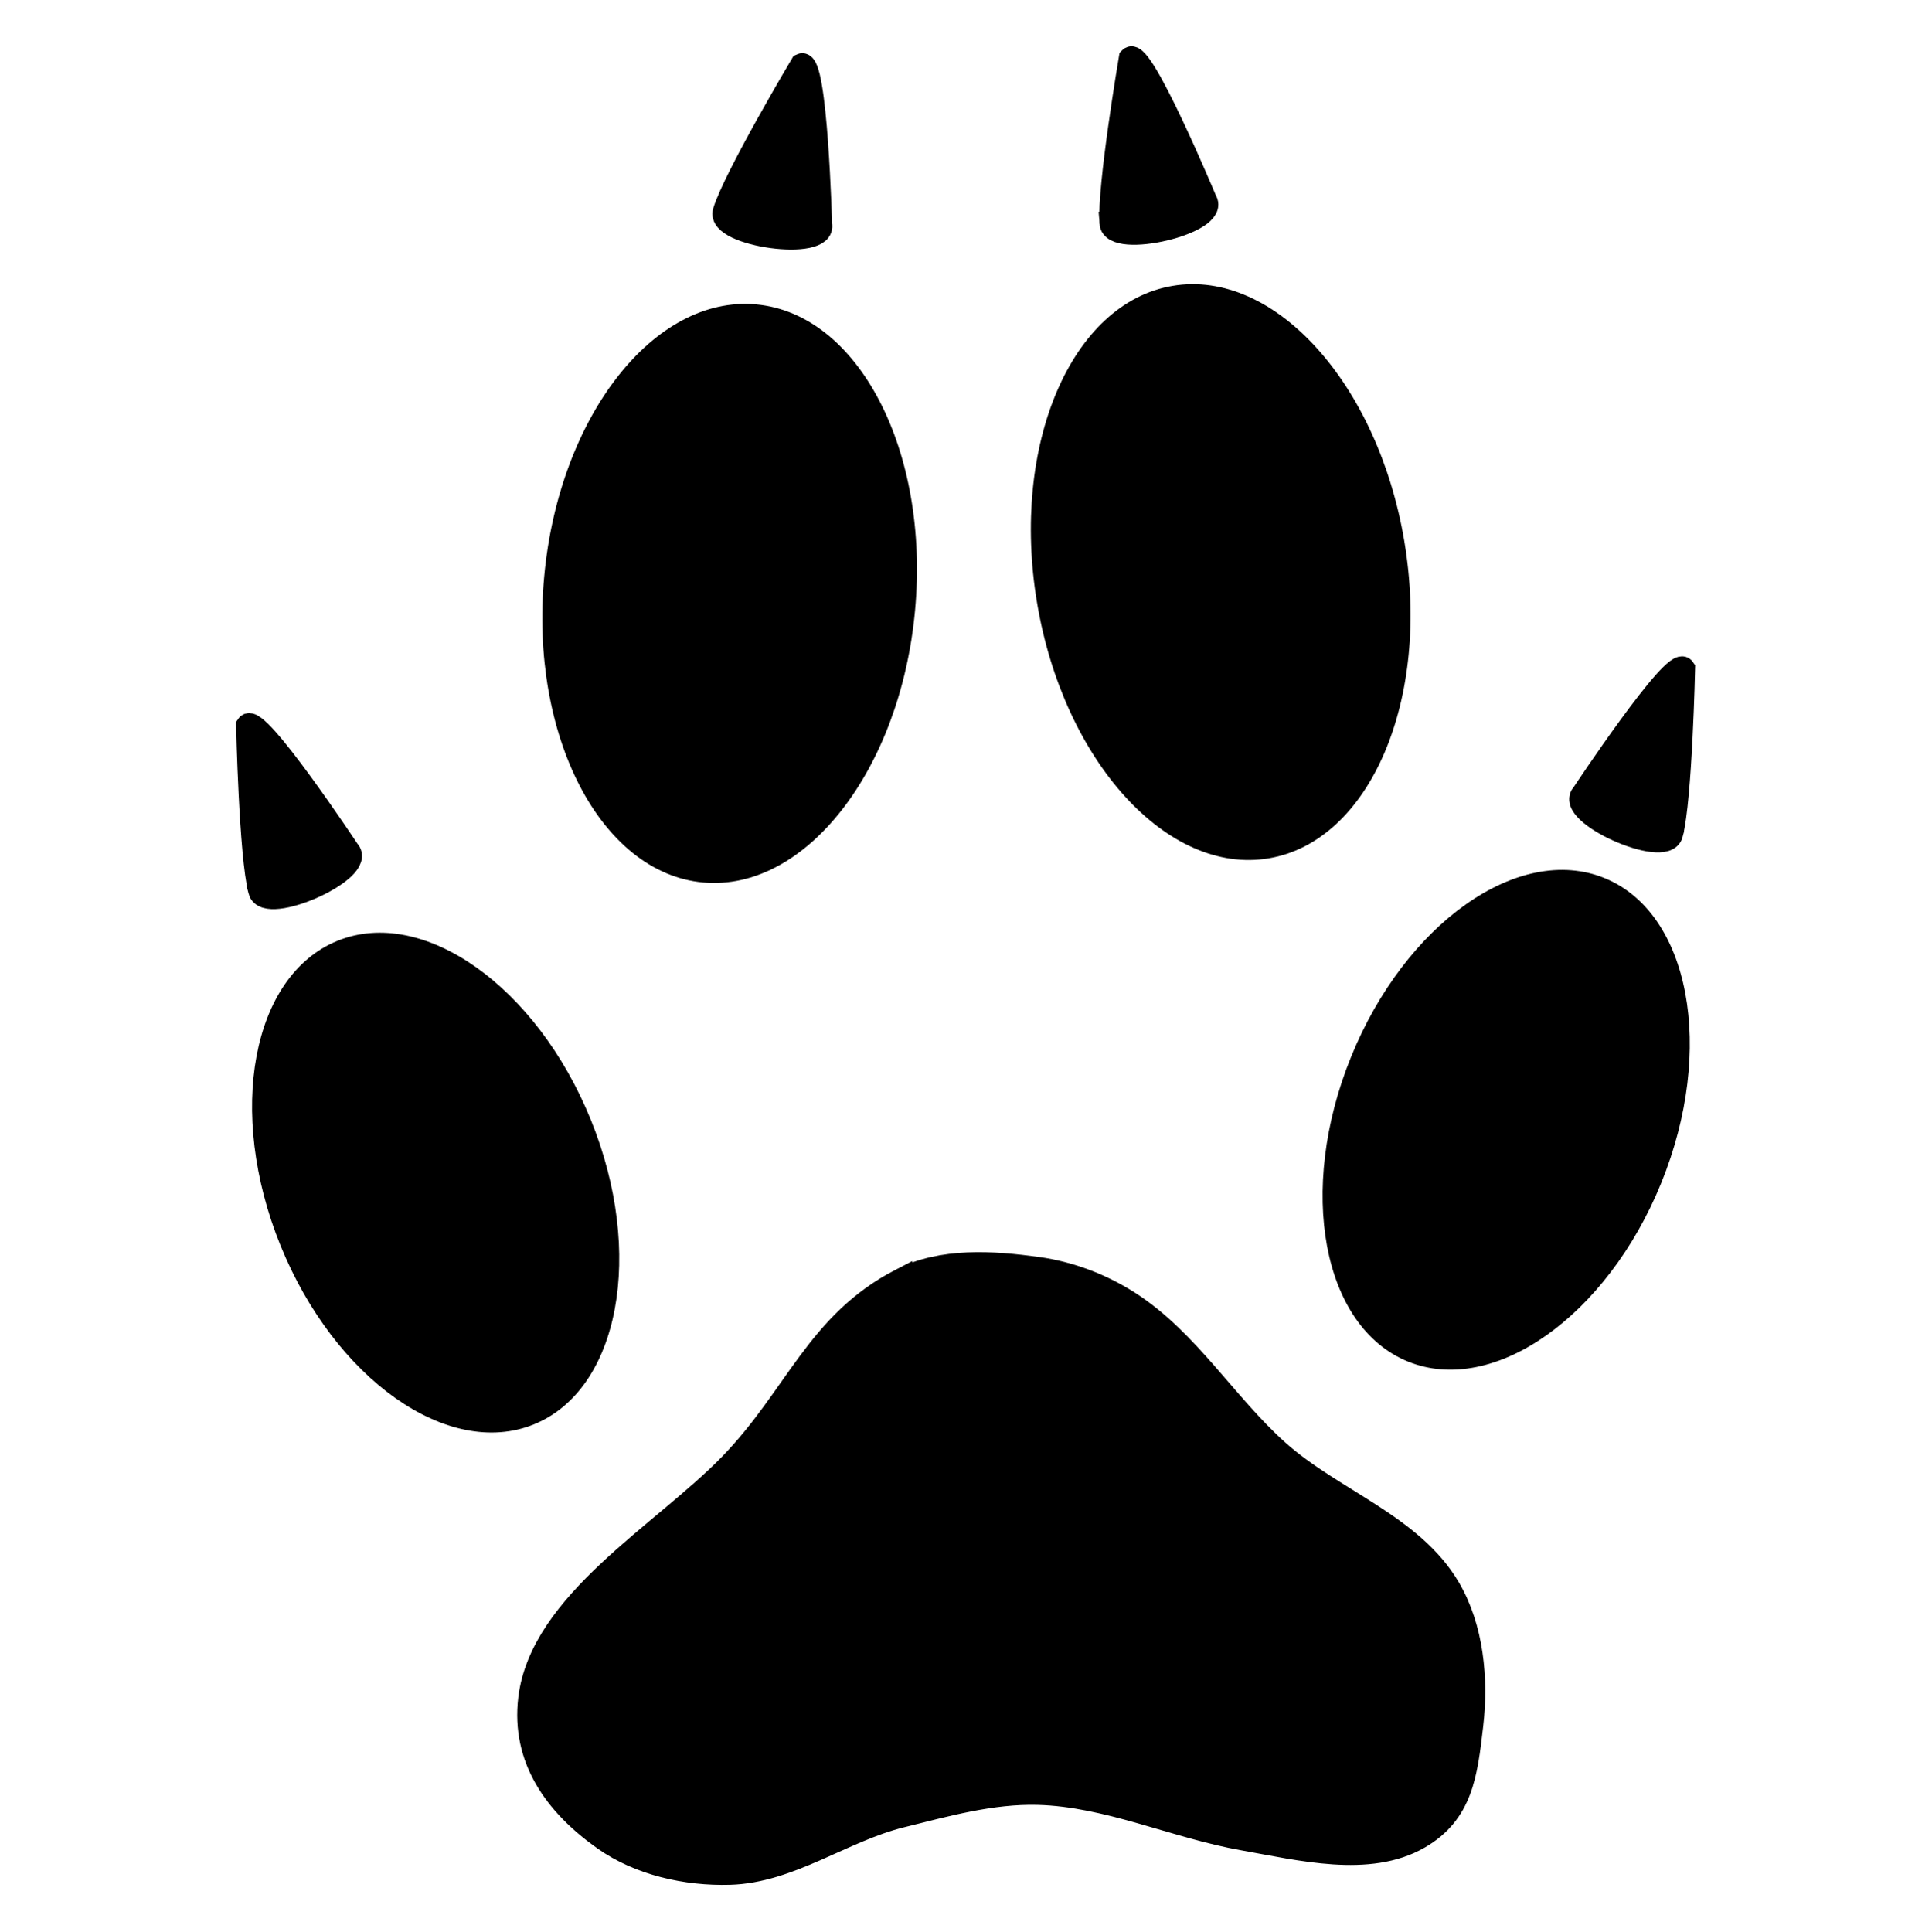
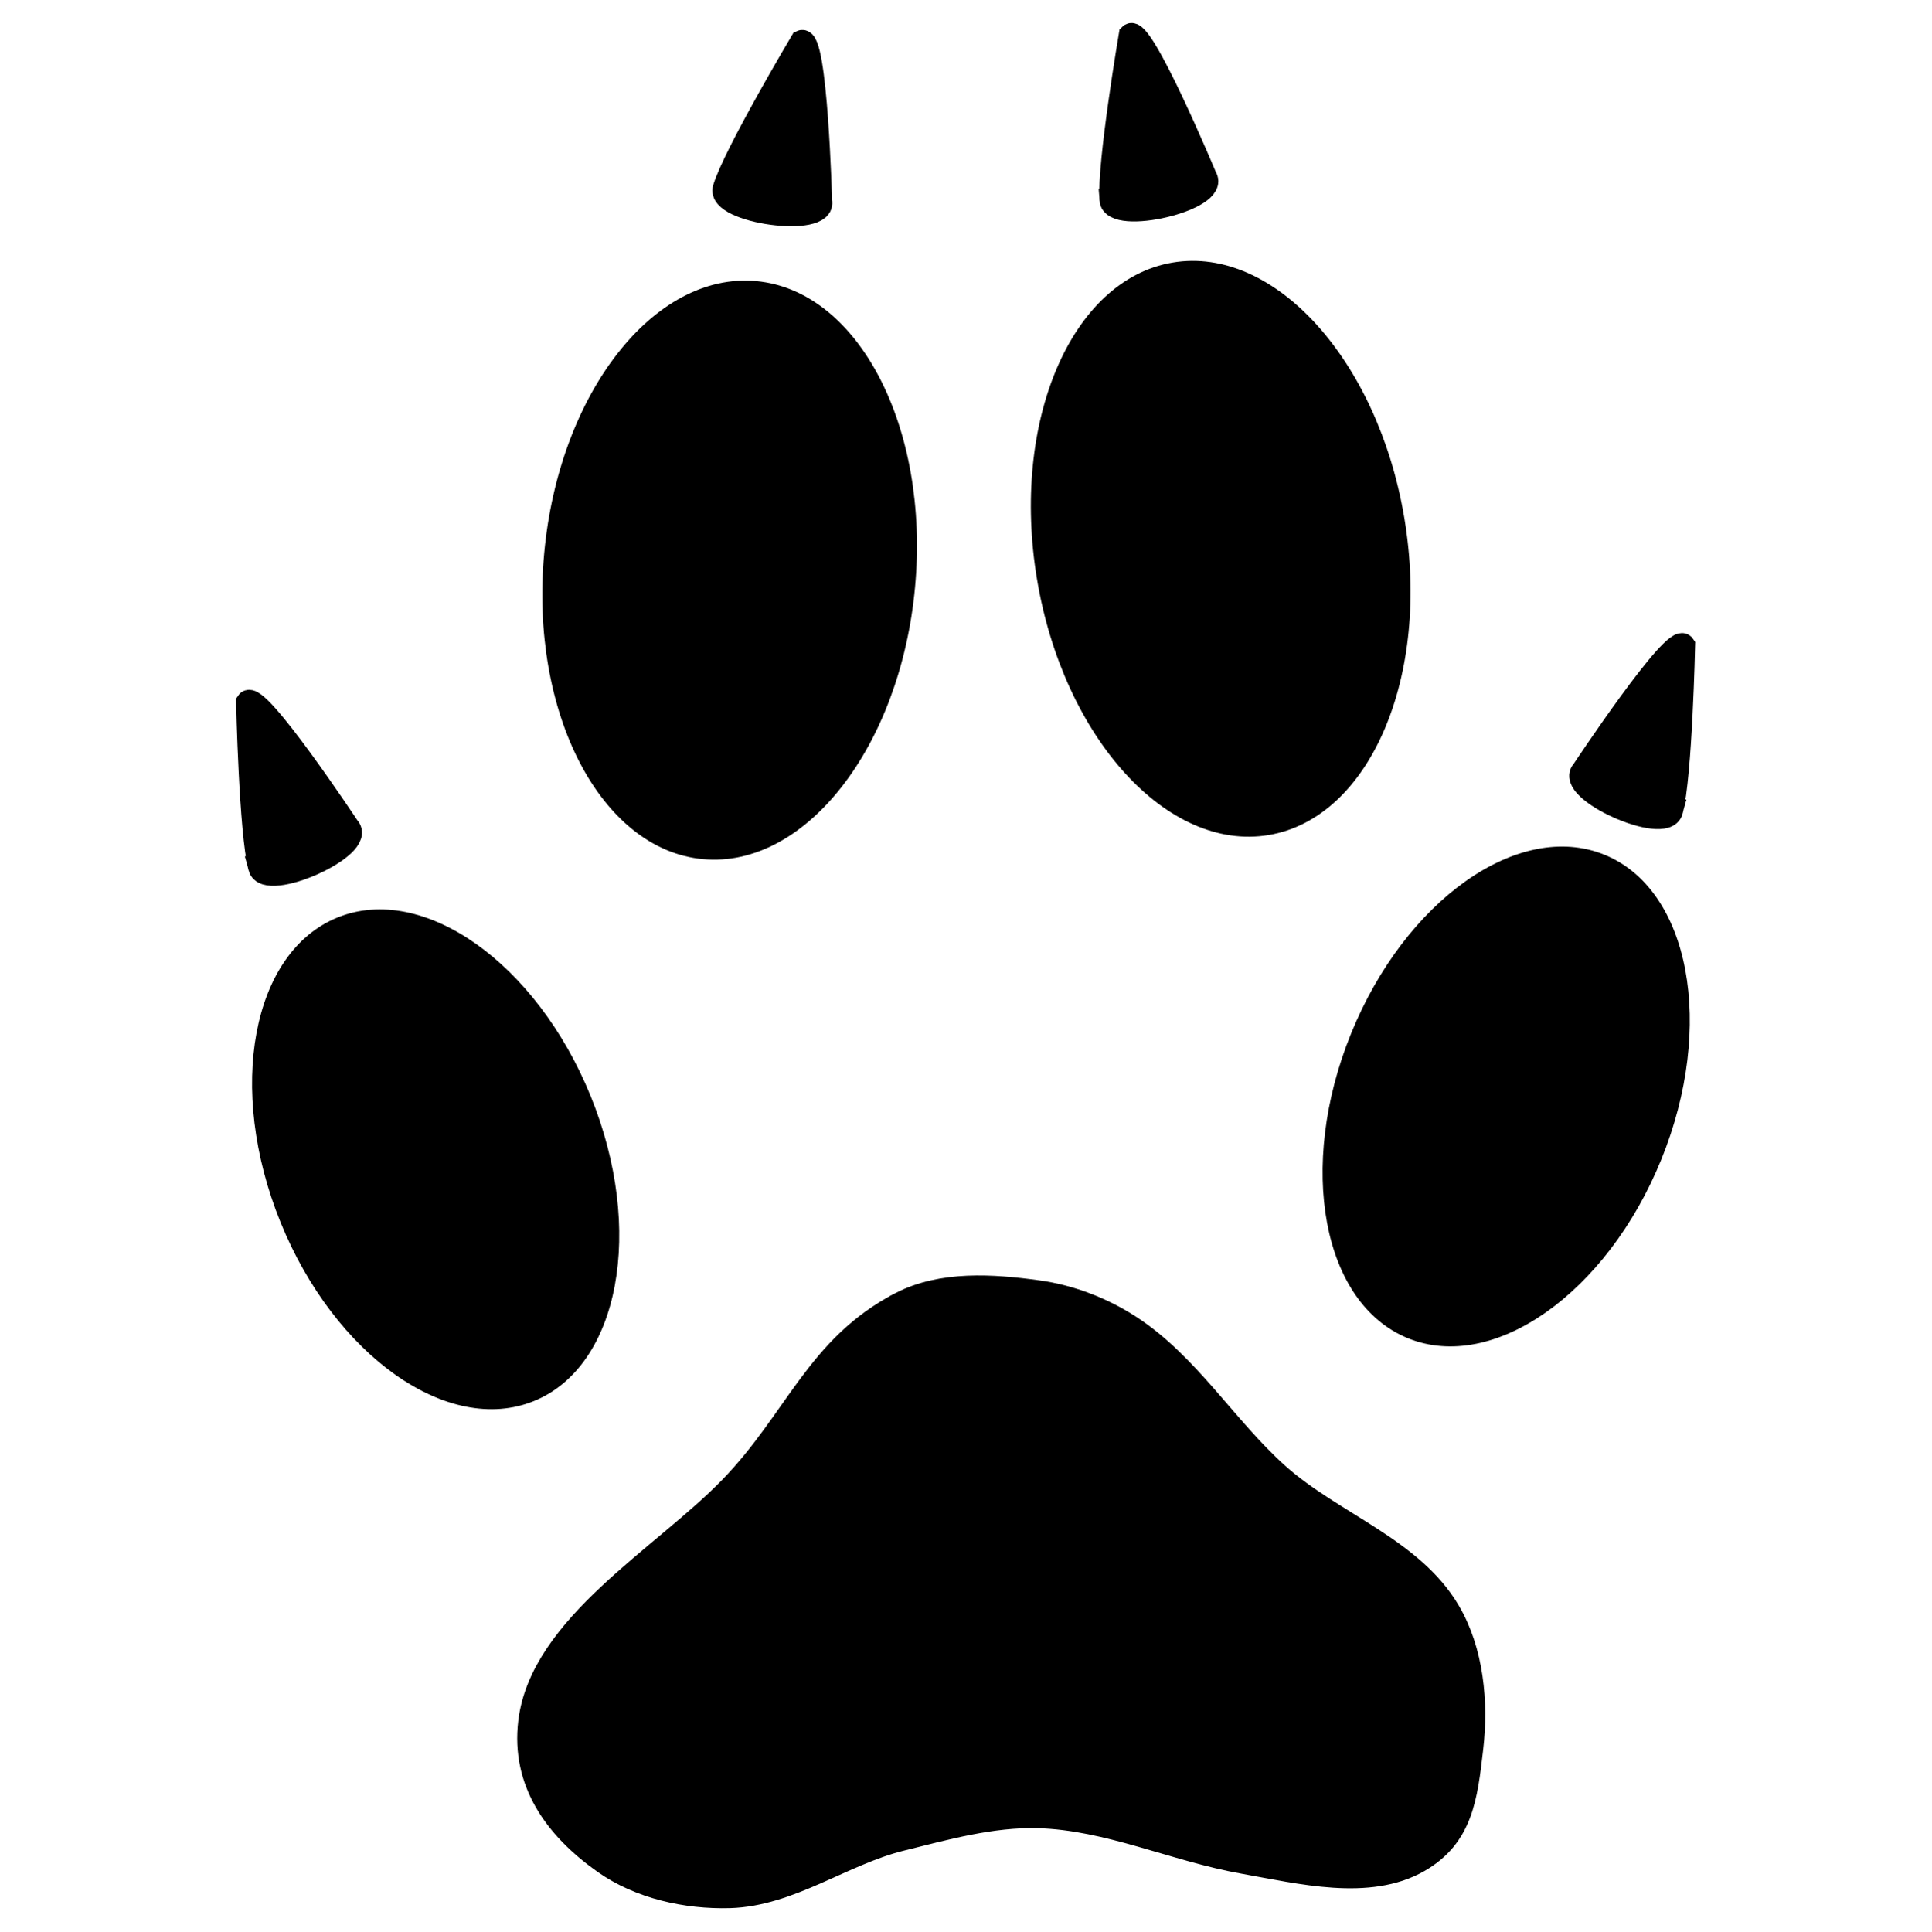
<svg xmlns="http://www.w3.org/2000/svg" version="1.1" id="svg2" x="0px" y="0px" width="580px" height="580px" viewBox="0 0 580 580" enable-background="new 0 0 580 580" xml:space="preserve">
  <defs id="defs4" />
-   <g id="g4375" style="fill:#000000;stroke:#000000" transform="matrix(6.790666,0,0,6.790666,287.7234,-2382.055)">
-     <g id="g4321" style="fill:#000000;stroke:#000000">
-       <ellipse style="opacity:1;fill:#000000;fill-opacity:1;stroke:#000000;stroke-width:0;stroke-linecap:butt;stroke-linejoin:round;stroke-miterlimit:4;stroke-dasharray:none;stroke-opacity:1" id="path4272" cx="24.577" cy="376.363" rx="8.235" ry="12.837" transform="matrix(0.9957714,0.09186542,-0.09186542,0.9957714,0,0)" />
-       <ellipse style="opacity:1;fill:#000000;fill-opacity:1;stroke:#000000;stroke-width:0;stroke-linecap:butt;stroke-linejoin:round;stroke-miterlimit:4;stroke-dasharray:none;stroke-opacity:1" id="path4272-7" cx="-50.789" cy="372.821" rx="8.235" ry="12.837" transform="matrix(0.9862082,-0.1655092,0.1655092,0.9862082,0,0)" />
-       <ellipse style="opacity:1;fill:#000000;fill-opacity:1;stroke:#000000;stroke-width:0;stroke-linecap:butt;stroke-linejoin:round;stroke-miterlimit:4;stroke-dasharray:none;stroke-opacity:1" id="path4272-7-5" cx="-173.096" cy="364.761" rx="7.404" ry="11.541" transform="matrix(0.9264885,-0.3763231,0.3763231,0.9264885,0,0)" />
-       <ellipse style="opacity:1;fill:#000000;fill-opacity:1;stroke:#000000;stroke-width:0;stroke-linecap:butt;stroke-linejoin:round;stroke-miterlimit:4;stroke-dasharray:none;stroke-opacity:1" id="path4272-7-5-8" cx="-173.107" cy="361.758" rx="7.404" ry="11.541" transform="matrix(-0.9264885,-0.3763231,-0.3763231,0.9264885,0,0)" />
-       <path style="fill:#000000;fill-rule:evenodd;stroke:#000000;stroke-width:1px;stroke-linecap:butt;stroke-linejoin:miter;stroke-opacity:1" d="m -2.525,407.38 c 1.801,-0.931 4.053,-0.784 6.061,-0.505 1.425,0.198 2.831,0.736 4.041,1.515 2.602,1.676 4.26,4.502 6.566,6.566 2.41,2.157 5.94,3.272 7.576,6.061 1.036,1.767 1.245,4.026 1.01,6.061 -0.251,2.174 -0.449,3.899 -2.347,4.989 -2.209,1.27 -5.246,0.506 -7.755,0.061 -3.057,-0.542 -5.988,-1.937 -9.091,-2.02 -2.047,-0.055 -4.073,0.516 -6.061,1.01 -2.583,0.642 -4.915,2.452 -7.576,2.525 -1.919,0.053 -3.989,-0.407 -5.556,-1.515 -2.173,-1.537 -3.608,-3.565 -3.296,-6.209 0.504,-4.263 5.893,-7.292 8.882,-10.372 2.912,-3.001 3.83,-6.248 7.546,-8.168 z" id="path4319" />
-     </g>
-     <path id="path4328" d="m -30.893,390.184 c 0.286,1.073 4.765,-0.931 3.929,-1.786 0,0 -4.064,-6.134 -4.464,-5.536 0,0 0.126,5.784 0.536,7.321 z" style="fill:#000000;fill-rule:evenodd;stroke:#000000;stroke-width:1px;stroke-linecap:butt;stroke-linejoin:miter;stroke-opacity:1" />
-     <path id="path4328-9" d="m -10.348,360.14 c -0.326,1.062 4.534,1.734 4.278,0.566 0,0 -0.198,-7.356 -0.855,-7.06 0,0 -2.957,4.973 -3.423,6.494 z" style="fill:#000000;fill-rule:evenodd;stroke:#000000;stroke-width:1px;stroke-linecap:butt;stroke-linejoin:miter;stroke-opacity:1" />
-     <path id="path4328-9-3" d="m 6.755,360.65 c 0.079,1.108 4.855,-0.016 4.195,-1.013 0,0 -2.834,-6.791 -3.34,-6.278 0,0 -0.967,5.704 -0.854,7.291 z" style="fill:#000000;fill-rule:evenodd;stroke:#000000;stroke-width:1px;stroke-linecap:butt;stroke-linejoin:miter;stroke-opacity:1" />
-     <path id="path4328-8" d="m 31.563,387.674 c -0.286,1.073 -4.765,-0.931 -3.929,-1.786 0,0 4.064,-6.134 4.464,-5.536 0,0 -0.126,5.784 -0.536,7.321 z" style="fill:#000000;fill-rule:evenodd;stroke:#000000;stroke-width:1px;stroke-linecap:butt;stroke-linejoin:miter;stroke-opacity:1" />
+   <g id="g3359" transform="translate(2.4804802e-6,-6.999953)">
+     <ellipse transform="matrix(0.9957714,0.09186542,-0.09186542,0.9957714,0,0)" ry="87.169" rx="55.921" cy="157.341" cx="234.573" id="path4272" style="opacity:1;fill:#000000;fill-opacity:1;stroke:#000000;stroke-width:0;stroke-linecap:butt;stroke-linejoin:round;stroke-miterlimit:4;stroke-dasharray:none;stroke-opacity:1" />
+     <ellipse transform="matrix(0.9862082,-0.1655092,0.1655092,0.9862082,0,0)" ry="87.169" rx="55.921" cy="230.123" cx="333.116" id="path4272-7" style="opacity:1;fill:#000000;fill-opacity:1;stroke:#000000;stroke-width:0;stroke-linecap:butt;stroke-linejoin:round;stroke-miterlimit:4;stroke-dasharray:none;stroke-opacity:1" />
+     <ellipse transform="matrix(0.9264885,-0.3763231,0.3763231,0.9264885,0,0)" ry="78.374" rx="50.278" cy="378.299" cx="-12.441" id="path4272-7-5" style="opacity:1;fill:#000000;fill-opacity:1;stroke:#000000;stroke-width:0;stroke-linecap:butt;stroke-linejoin:round;stroke-miterlimit:4;stroke-dasharray:none;stroke-opacity:1" />
+     <ellipse transform="matrix(-0.9264885,-0.3763231,-0.3763231,0.9264885,0,0)" ry="78.374" rx="50.278" cy="141.354" cx="-545.661" id="path4272-7-5-8" style="opacity:1;fill:#000000;fill-opacity:1;stroke:#000000;stroke-width:0;stroke-linecap:butt;stroke-linejoin:round;stroke-miterlimit:4;stroke-dasharray:none;stroke-opacity:1" />
+     <path id="path4319" d="m 270.574,398.325 c 12.23,-6.321 27.521,-5.321 41.158,-3.43 9.675,1.342 19.226,5.001 27.438,10.289 17.672,11.379 28.926,30.57 44.587,44.587 16.364,14.647 40.333,22.216 51.447,41.158 7.038,11.996 8.453,27.341 6.86,41.158 -1.703,14.765 -3.051,26.475 -15.936,33.882 -14.999,8.622 -35.625,3.439 -52.66,0.416 -20.757,-3.683 -40.663,-13.155 -61.736,-13.719 -13.903,-0.372 -27.659,3.507 -41.158,6.86 -17.544,4.357 -33.377,16.647 -51.447,17.149 -13.03,0.362 -27.087,-2.761 -37.728,-10.289 -14.757,-10.441 -24.502,-24.211 -22.38,-42.162 3.422,-28.946 40.017,-49.515 60.316,-70.433 19.777,-20.38 26.011,-42.427 51.239,-55.465 z" style="fill:#000000;fill-rule:evenodd;stroke:#000000;stroke-width:6.791px;stroke-linecap:butt;stroke-linejoin:miter;stroke-opacity:1" />
+     <path id="path4328" d="m 77.94,267.552 c 1.944,7.289 32.354,-6.32 26.678,-12.126 0,0 -27.595,-41.656 -30.315,-37.591 0,0 0.855,39.28 3.638,49.717 z" style="fill:#000000;fill-rule:evenodd;stroke:#000000;stroke-width:6.791px;stroke-linecap:butt;stroke-linejoin:miter;stroke-opacity:1" />
+     <path id="path4328-9" d="m 217.454,63.532 c -2.212,7.213 30.791,11.775 29.051,3.844 0,0 -1.345,-49.949 -5.805,-47.942 0,0 -20.079,33.771 -23.246,44.098 z" style="fill:#000000;fill-rule:evenodd;stroke:#000000;stroke-width:6.791px;stroke-linecap:butt;stroke-linejoin:miter;stroke-opacity:1" />
+     <path id="path4328-9-3" d="m 333.593,66.996 c 0.534,7.525 32.966,-0.106 28.486,-6.878 0,0 -19.245,-46.112 -22.683,-42.633 0,0 -6.567,38.736 -5.802,49.511 z" style="fill:#000000;fill-rule:evenodd;stroke:#000000;stroke-width:6.791px;stroke-linecap:butt;stroke-linejoin:miter;stroke-opacity:1" />
+     <path id="path4328-8" d="m 502.06,250.511 c -1.944,7.289 -32.354,-6.32 -26.678,-12.126 0,0 27.595,-41.656 30.315,-37.591 0,0 -0.855,39.28 -3.638,49.717 z" style="fill:#000000;fill-rule:evenodd;stroke:#000000;stroke-width:6.791px;stroke-linecap:butt;stroke-linejoin:miter;stroke-opacity:1" />
  </g>
</svg>
